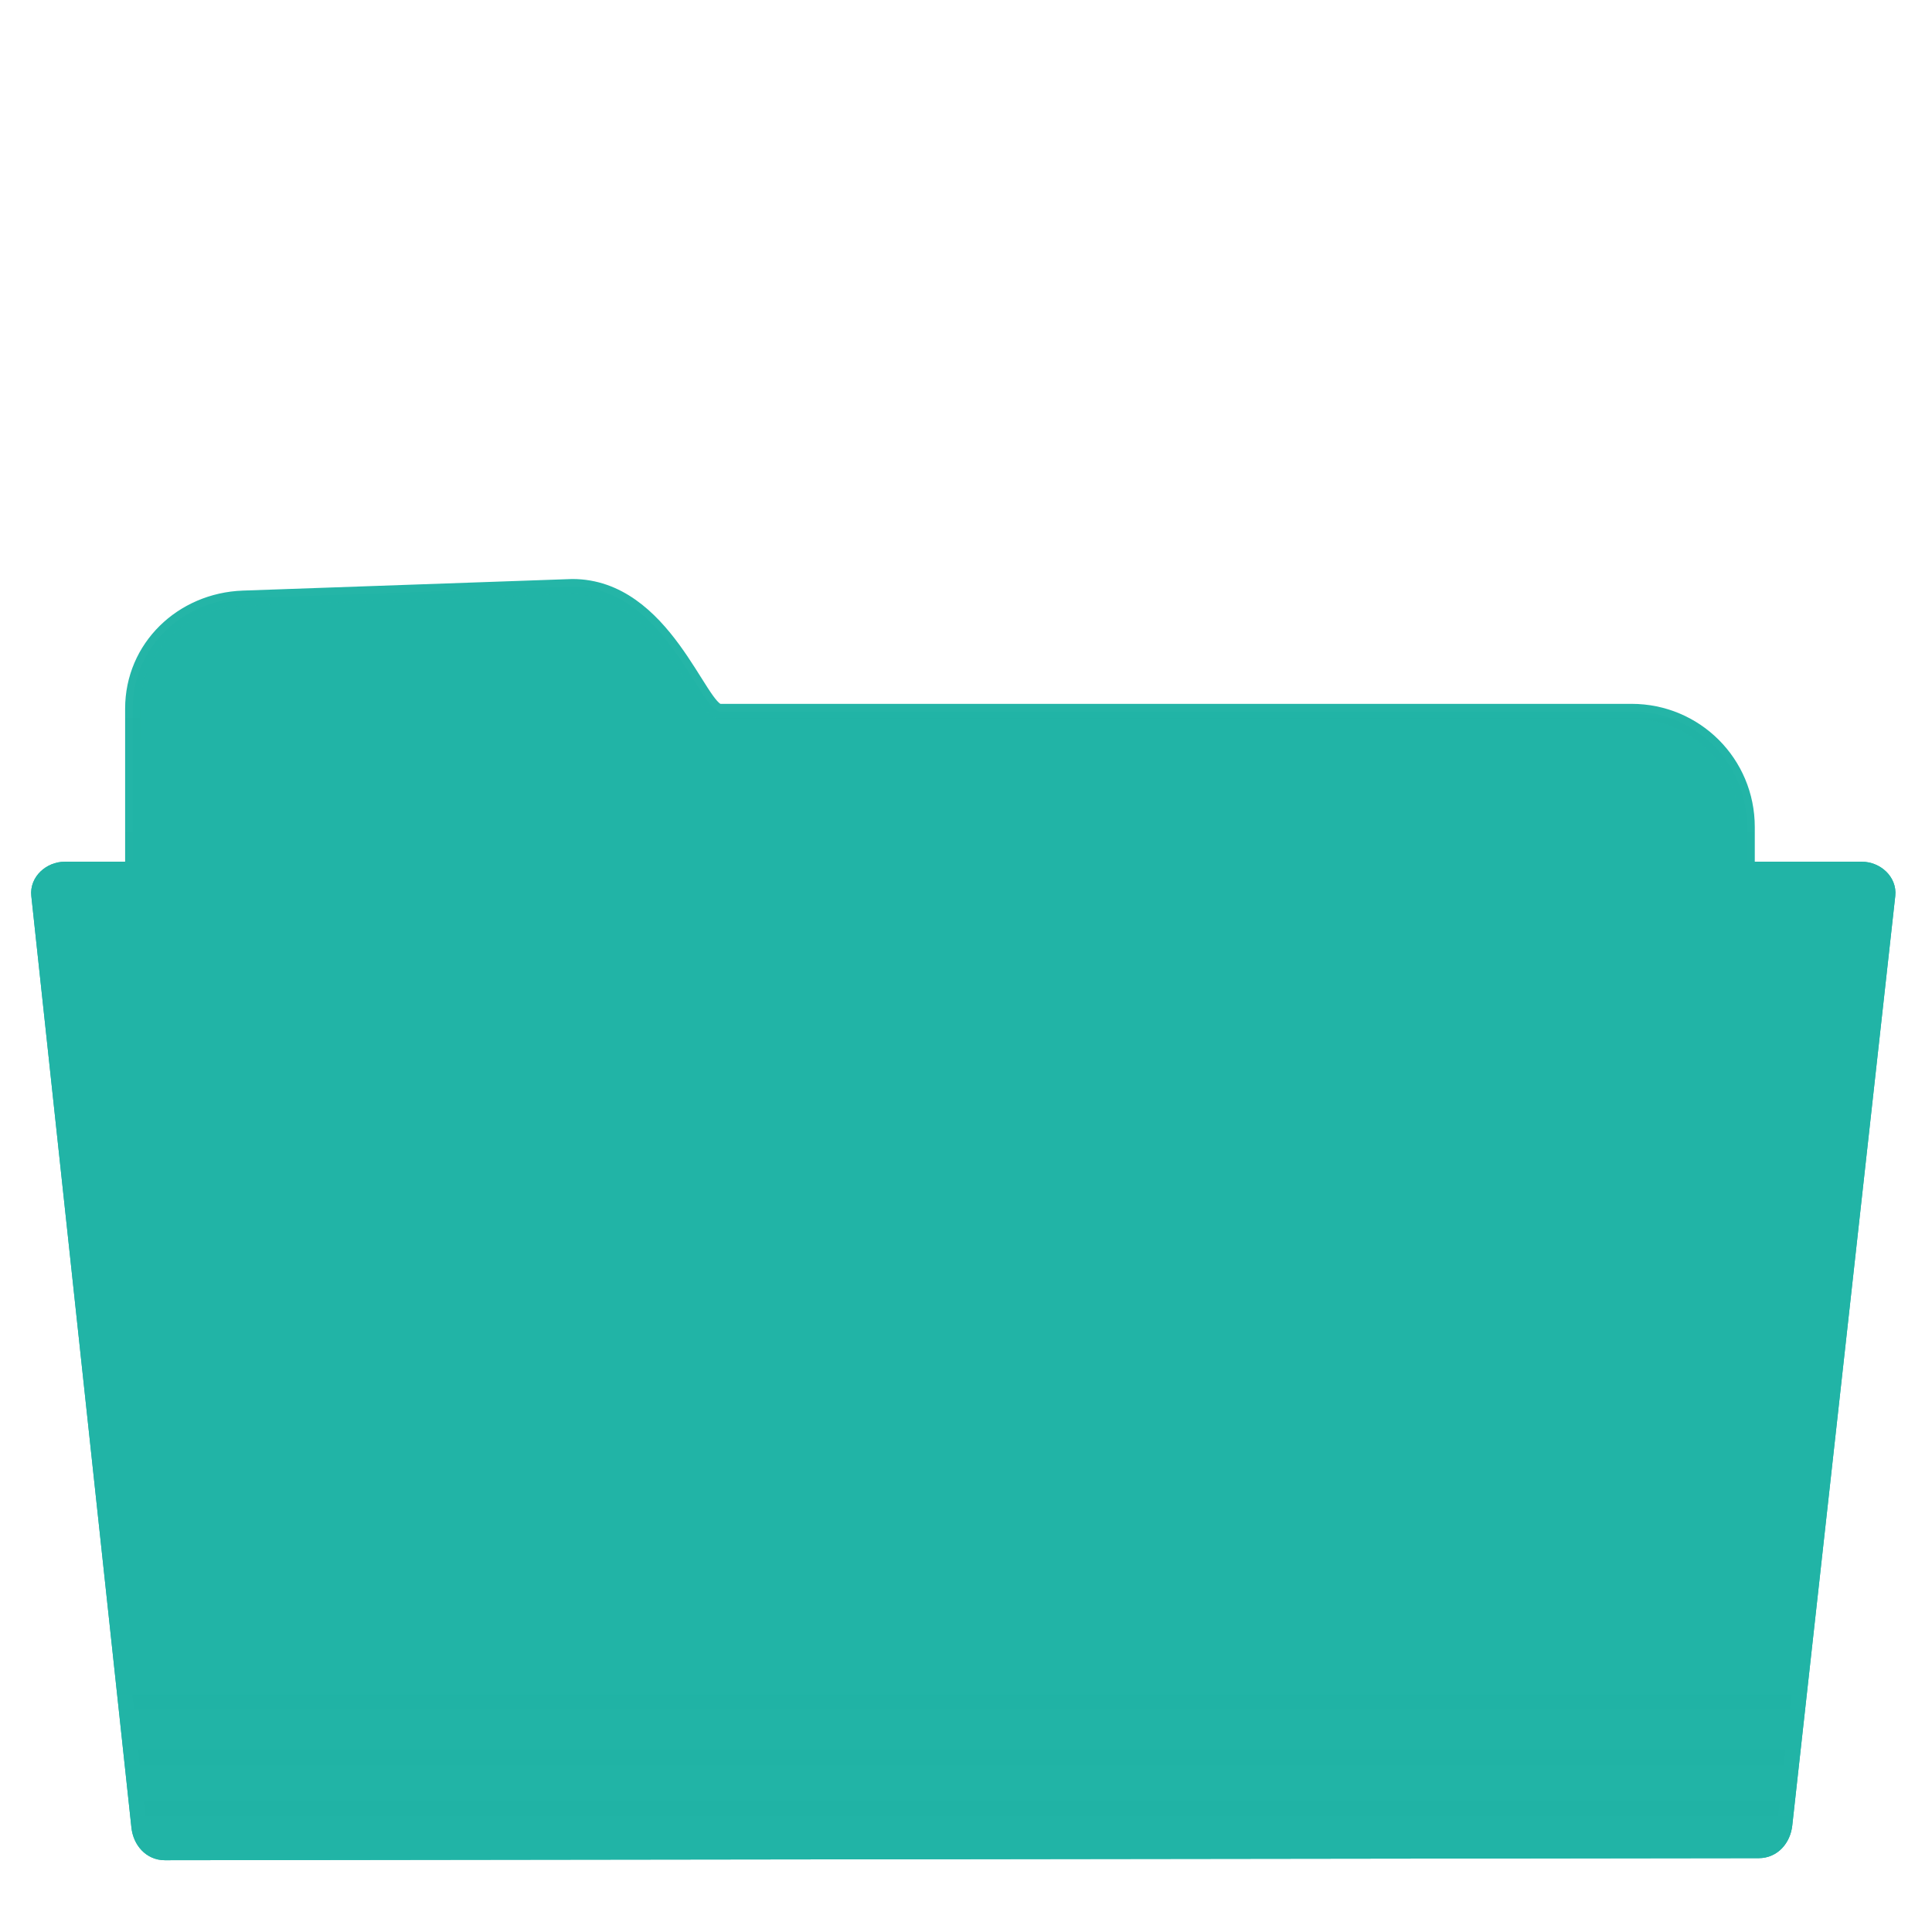
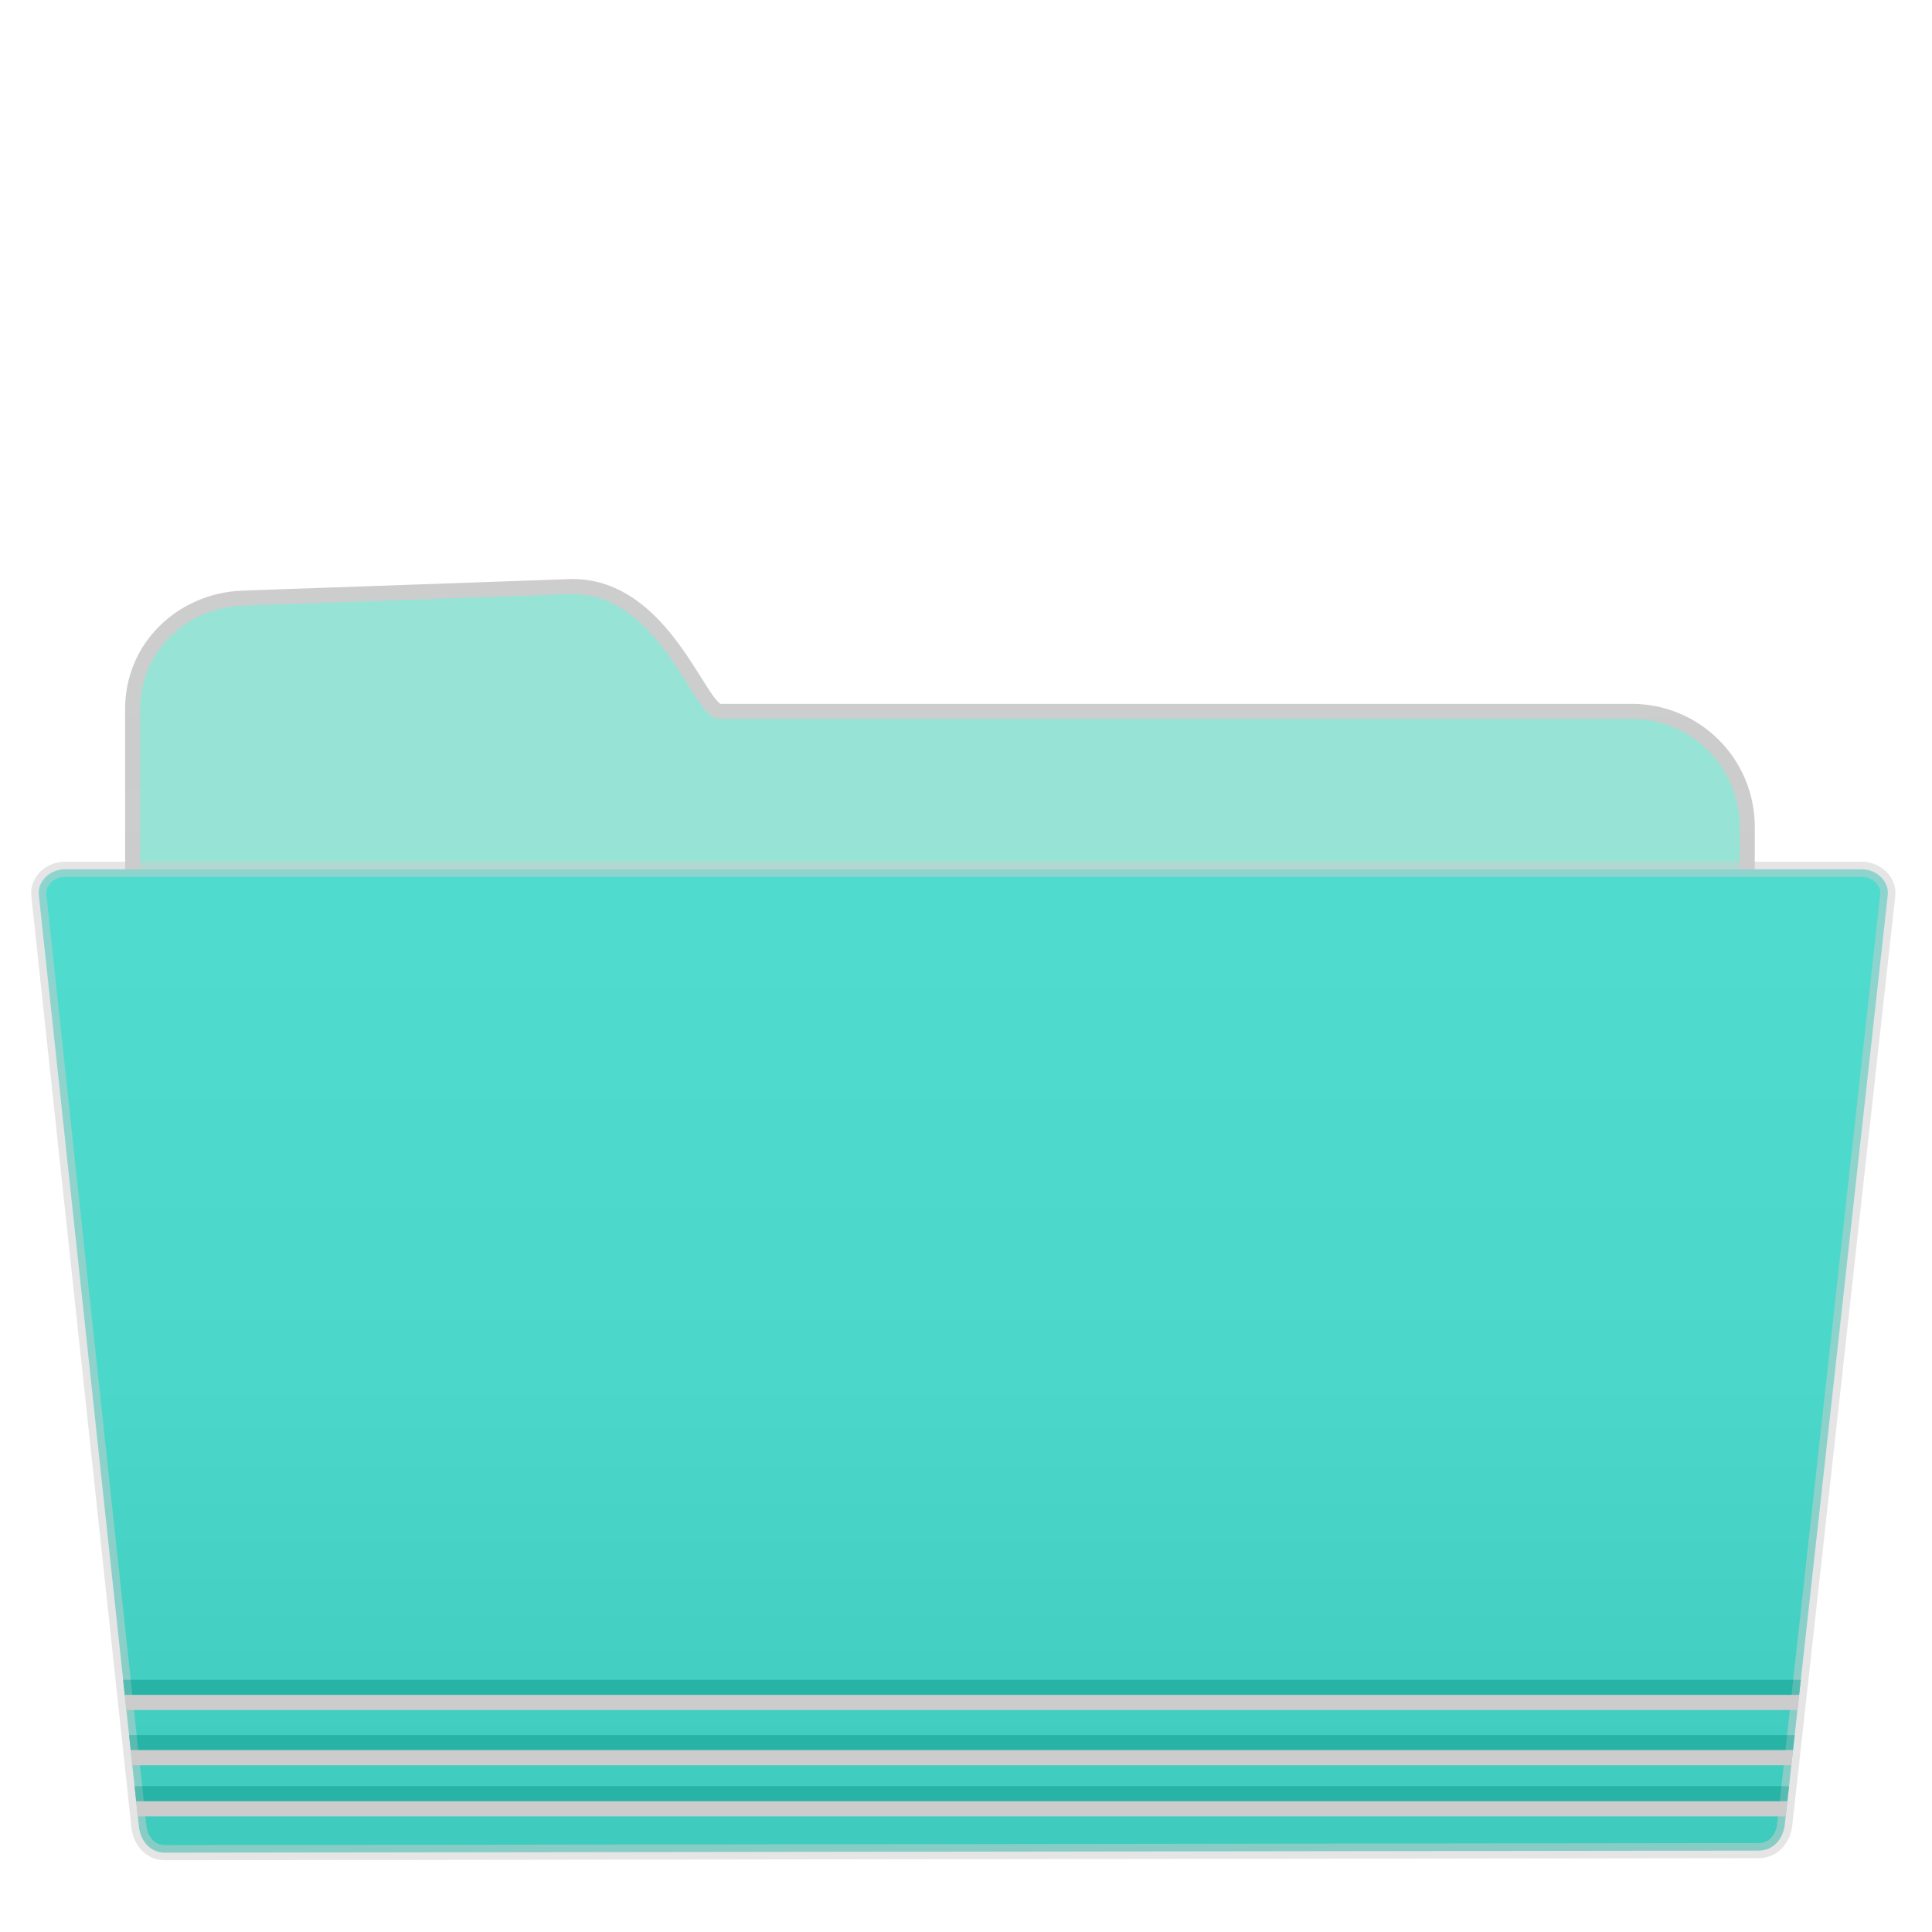
<svg xmlns="http://www.w3.org/2000/svg" xmlns:xlink="http://www.w3.org/1999/xlink" version="1.1" id="svg2" width="128" height="128" viewBox="0 0 128 128">
  <defs id="defs6">
    <linearGradient id="linearGradient993">
-       <stop style="stop-color:#21B4A6;stop-opacity:1;" offset="0" id="stop989" />
-       <stop style="stop-color:#21B4A6;stop-opacity:1" offset="1" id="stop991" />
+       <stop style="stop-color:#97E4D6;stop-opacity:1;" offset="0" id="stop989" />
+       <stop style="stop-color:#97E4D6;stop-opacity:1" offset="1" id="stop991" />
    </linearGradient>
    <linearGradient id="linearGradient846">
-       <stop style="stop-color:#21B4A6;stop-opacity:0.988" offset="0" id="stop842" />
-       <stop style="stop-color:#21B4A6;stop-opacity:1" offset="1" id="stop844" />
+       <stop style="stop-color:#CCCCCC;stop-opacity:0.988" offset="0" id="stop842" />
+       <stop style="stop-color:#CCCCCC;stop-opacity:1" offset="1" id="stop844" />
    </linearGradient>
    <linearGradient id="linearGradient838">
-       <stop style="stop-color:#21B4A6;stop-opacity:1;" offset="0" id="stop834" />
-       <stop style="stop-color:#21B4A6;stop-opacity:1" offset="1" id="stop836" />
+       <stop style="stop-color:#CCCCCC;stop-opacity:0.3;" offset="0" id="stop834" />
+       <stop style="stop-color:#CCCCCC;stop-opacity:0.3" offset="1" id="stop836" />
    </linearGradient>
    <linearGradient id="linearGradient830">
-       <stop style="stop-color:#21B4A6;stop-opacity:1" offset="0" id="stop826" />
-       <stop id="stop1054" offset="0.35" style="stop-color:#21B4A6;stop-opacity:1" />
-       <stop id="stop987" offset="0.7" style="stop-color:#21B4A6;stop-opacity:1;" />
-       <stop style="stop-color:#21B4A6;stop-opacity:1" offset="1" id="stop828" />
+       <stop style="stop-color:#4FDCCE;stop-opacity:1" offset="0" id="stop826" />
+       <stop id="stop1054" offset="0.5" style="stop-color:#4BD8CA;stop-opacity:1" />
+       <stop style="stop-color:#3FCCBE;stop-opacity:1" offset="1" id="stop828" />
    </linearGradient>
    <linearGradient xlink:href="#linearGradient830" id="linearGradient832" x1="198.807" y1="44.913" x2="198.807" y2="103.591" gradientUnits="userSpaceOnUse" gradientTransform="translate(-138.8326,16.87468)" />
    <linearGradient xlink:href="#linearGradient838" id="linearGradient840" x1="208.546" y1="76.005" x2="208.546" y2="38.852" gradientUnits="userSpaceOnUse" gradientTransform="translate(-138.8326,16.87468)" />
    <linearGradient xlink:href="#linearGradient846" id="linearGradient848" x1="201.198" y1="26.494" x2="201.198" y2="49.505" gradientUnits="userSpaceOnUse" gradientTransform="translate(-138.8326,16.87468)" />
    <linearGradient id="linearGradient4885">
      <stop id="stop4881" offset="0" style="stop-color:#21B4A6;stop-opacity:1;" />
      <stop id="stop4883" offset="1" style="stop-color:#21B4A6;stop-opacity:1" />
    </linearGradient>
    <style type="text/css" id="current-color-scheme">
      .ColorScheme-Text {
        color:#21B4A6;
      }
      </style>
    <linearGradient id="linearGradient3866">
      <stop style="stop-color:#21B4A6;stop-opacity:0.521" offset="0" id="stop3868" />
      <stop style="stop-color:#21B4A6;stop-opacity:0;" offset="1" id="stop3870" />
    </linearGradient>
    <linearGradient id="linearGradient3874">
      <stop style="stop-color:#21B4A6;stop-opacity:0.841;" offset="0" id="stop3876" />
      <stop style="stop-color:#21B4A6;stop-opacity:0;" offset="1" id="stop3878" />
    </linearGradient>
    <style type="text/css" id="current-color-scheme-3">
      .ColorScheme-Text {
        color:#21B4A6;
      }
      </style>
    <linearGradient gradientTransform="matrix(3.441416,0,0,3.441416,-217.5901,-162.0133)" gradientUnits="userSpaceOnUse" y2="77.951" x2="40.407" y1="61.077" x1="40.323" id="linearGradient4887" xlink:href="#linearGradient4885" />
    <linearGradient xlink:href="#linearGradient993" id="linearGradient995" x1="201.198" y1="26.494" x2="201.198" y2="49.505" gradientUnits="userSpaceOnUse" gradientTransform="translate(-138.8326,16.87468)" />
    <linearGradient xlink:href="#linearGradient838" id="linearGradient1056" gradientUnits="userSpaceOnUse" x1="208.546" y1="76.005" x2="208.546" y2="38.852" gradientTransform="translate(-138.8326,16.87468)" />
  </defs>
  <path style="opacity:1;fill:url(#linearGradient995);fill-opacity:1;stroke:url(#linearGradient848);stroke-width:1;stroke-linecap:round;stroke-linejoin:round;stroke-miterlimit:4;stroke-dasharray:none;stroke-dashoffset:0;stroke-opacity:1;paint-order:fill markers stroke" d="m 16.112,39.628 c -4.054,0.143 -7.322,3.266 -7.322,7.322 v 39.247 l 99.307,0.799 c 4.244,0 7.662,-3.416 7.662,-7.66 V 54.792 c 0,-4.244 -3.418,-7.66 -7.662,-7.66 H 47.7 c -1.342,0 -3.678,-8.271 -9.783,-8.271 z" id="rect817" />
  <path style="opacity:1;fill:url(#linearGradient832);fill-opacity:1;stroke:url(#linearGradient840);stroke-width:1;stroke-linecap:round;stroke-linejoin:round;stroke-miterlimit:4;stroke-dasharray:none;stroke-dashoffset:0;stroke-opacity:1;paint-order:fill markers stroke" d="M 4.289,57.592 H 123.352 c 0.951,0 1.821,0.771 1.717,1.717 l -6.824,61.582 c -0.105,0.945 -0.766,1.715 -1.717,1.717 l -105.607,0.136 c -0.951,0.001 -1.615,-0.771 -1.717,-1.717 l -6.632,-61.718 c -0.102,-0.946 0.766,-1.717 1.717,-1.717 z" id="rect823" />
-   <path style="color:#21B4A6;font-style:normal;font-variant:normal;font-weight:normal;font-stretch:normal;font-size:medium;line-height:normal;font-family:sans-serif;font-variant-ligatures:normal;font-variant-position:normal;font-variant-caps:normal;font-variant-numeric:normal;font-variant-alternates:normal;font-feature-settings:normal;text-indent:0;text-align:start;text-decoration:none;text-decoration-line:none;text-decoration-style:solid;text-decoration-color:#21B4A6;letter-spacing:normal;word-spacing:normal;text-transform:none;writing-mode:lr-tb;direction:ltr;text-orientation:mixed;dominant-baseline:auto;baseline-shift:baseline;text-anchor:start;white-space:normal;shape-padding:0;clip-rule:nonzero;display:inline;overflow:visible;visibility:visible;opacity:1;isolation:auto;mix-blend-mode:normal;color-interpolation:sRGB;color-interpolation-filters:linearRGB;solid-color:#21B4A6;solid-opacity:1;vector-effect:none;fill:#21B4A6;fill-opacity:0.072;fill-rule:nonzero;stroke:none;stroke-width:1px;stroke-linecap:butt;stroke-linejoin:miter;stroke-miterlimit:4;stroke-dasharray:none;stroke-dashoffset:0;stroke-opacity:1;color-rendering:auto;image-rendering:auto;shape-rendering:auto;text-rendering:auto;enable-background:accumulate" d="m 8.915,118.341 0.107,1 H 118.417 l 0.111,-1 z" id="path997" />
-   <path style="color:#21B4A6;font-style:normal;font-variant:normal;font-weight:normal;font-stretch:normal;font-size:medium;line-height:normal;font-family:sans-serif;font-variant-ligatures:normal;font-variant-position:normal;font-variant-caps:normal;font-variant-numeric:normal;font-variant-alternates:normal;font-feature-settings:normal;text-indent:0;text-align:start;text-decoration:none;text-decoration-line:none;text-decoration-style:solid;text-decoration-color:#21B4A6;letter-spacing:normal;word-spacing:normal;text-transform:none;writing-mode:lr-tb;direction:ltr;text-orientation:mixed;dominant-baseline:auto;baseline-shift:baseline;text-anchor:start;white-space:normal;shape-padding:0;clip-rule:nonzero;display:inline;overflow:visible;visibility:visible;opacity:1;isolation:auto;mix-blend-mode:normal;color-interpolation:sRGB;color-interpolation-filters:linearRGB;solid-color:#21B4A6;solid-opacity:1;vector-effect:none;fill:#21B4A6;fill-opacity:0.137;fill-rule:nonzero;stroke:none;stroke-width:1px;stroke-linecap:butt;stroke-linejoin:miter;stroke-miterlimit:4;stroke-dasharray:none;stroke-dashoffset:0;stroke-opacity:1;color-rendering:auto;image-rendering:auto;shape-rendering:auto;text-rendering:auto;enable-background:accumulate" d="m 9.023,119.341 0.107,1 H 118.306 l 0.111,-1 z" id="path1003" />
-   <path style="color:#21B4A6;font-style:normal;font-variant:normal;font-weight:normal;font-stretch:normal;font-size:medium;line-height:normal;font-family:sans-serif;font-variant-ligatures:normal;font-variant-position:normal;font-variant-caps:normal;font-variant-numeric:normal;font-variant-alternates:normal;font-feature-settings:normal;text-indent:0;text-align:start;text-decoration:none;text-decoration-line:none;text-decoration-style:solid;text-decoration-color:#21B4A6;letter-spacing:normal;word-spacing:normal;text-transform:none;writing-mode:lr-tb;direction:ltr;text-orientation:mixed;dominant-baseline:auto;baseline-shift:baseline;text-anchor:start;white-space:normal;shape-padding:0;clip-rule:nonzero;display:inline;overflow:visible;visibility:visible;opacity:1;isolation:auto;mix-blend-mode:normal;color-interpolation:sRGB;color-interpolation-filters:linearRGB;solid-color:#21B4A6;solid-opacity:1;vector-effect:none;fill:#21B4A6;fill-opacity:0.072;fill-rule:nonzero;stroke:none;stroke-width:1px;stroke-linecap:butt;stroke-linejoin:miter;stroke-miterlimit:4;stroke-dasharray:none;stroke-dashoffset:0;stroke-opacity:1;color-rendering:auto;image-rendering:auto;shape-rendering:auto;text-rendering:auto;enable-background:accumulate" d="m 8.552,114.951 0.107,1 H 118.792 l 0.111,-1 z" id="path1005" />
-   <path style="color:#21B4A6;font-style:normal;font-variant:normal;font-weight:normal;font-stretch:normal;font-size:medium;line-height:normal;font-family:sans-serif;font-variant-ligatures:normal;font-variant-position:normal;font-variant-caps:normal;font-variant-numeric:normal;font-variant-alternates:normal;font-feature-settings:normal;text-indent:0;text-align:start;text-decoration:none;text-decoration-line:none;text-decoration-style:solid;text-decoration-color:#21B4A6;letter-spacing:normal;word-spacing:normal;text-transform:none;writing-mode:lr-tb;direction:ltr;text-orientation:mixed;dominant-baseline:auto;baseline-shift:baseline;text-anchor:start;white-space:normal;shape-padding:0;clip-rule:nonzero;display:inline;overflow:visible;visibility:visible;opacity:1;isolation:auto;mix-blend-mode:normal;color-interpolation:sRGB;color-interpolation-filters:linearRGB;solid-color:#21B4A6;solid-opacity:1;vector-effect:none;fill:#21B4A6;fill-opacity:0.137;fill-rule:nonzero;stroke:none;stroke-width:1px;stroke-linecap:butt;stroke-linejoin:miter;stroke-miterlimit:4;stroke-dasharray:none;stroke-dashoffset:0;stroke-opacity:1;color-rendering:auto;image-rendering:auto;shape-rendering:auto;text-rendering:auto;enable-background:accumulate" d="m 8.66,115.951 0.107,1 H 118.681 l 0.111,-1 z" id="path1007" />
-   <path style="color:#21B4A6;font-style:normal;font-variant:normal;font-weight:normal;font-stretch:normal;font-size:medium;line-height:normal;font-family:sans-serif;font-variant-ligatures:normal;font-variant-position:normal;font-variant-caps:normal;font-variant-numeric:normal;font-variant-alternates:normal;font-feature-settings:normal;text-indent:0;text-align:start;text-decoration:none;text-decoration-line:none;text-decoration-style:solid;text-decoration-color:#21B4A6;letter-spacing:normal;word-spacing:normal;text-transform:none;writing-mode:lr-tb;direction:ltr;text-orientation:mixed;dominant-baseline:auto;baseline-shift:baseline;text-anchor:start;white-space:normal;shape-padding:0;clip-rule:nonzero;display:inline;overflow:visible;visibility:visible;opacity:1;isolation:auto;mix-blend-mode:normal;color-interpolation:sRGB;color-interpolation-filters:linearRGB;solid-color:#21B4A6;solid-opacity:1;vector-effect:none;fill:#21B4A6;fill-opacity:0.072;fill-rule:nonzero;stroke:none;stroke-width:1px;stroke-linecap:butt;stroke-linejoin:miter;stroke-miterlimit:4;stroke-dasharray:none;stroke-dashoffset:0;stroke-opacity:1;color-rendering:auto;image-rendering:auto;shape-rendering:auto;text-rendering:auto;enable-background:accumulate" d="m 8.158,111.291 0.107,1 H 119.199 l 0.111,-1 z" id="path1009" />
-   <path style="color:#21B4A6;font-style:normal;font-variant:normal;font-weight:normal;font-stretch:normal;font-size:medium;line-height:normal;font-family:sans-serif;font-variant-ligatures:normal;font-variant-position:normal;font-variant-caps:normal;font-variant-numeric:normal;font-variant-alternates:normal;font-feature-settings:normal;text-indent:0;text-align:start;text-decoration:none;text-decoration-line:none;text-decoration-style:solid;text-decoration-color:#21B4A6;letter-spacing:normal;word-spacing:normal;text-transform:none;writing-mode:lr-tb;direction:ltr;text-orientation:mixed;dominant-baseline:auto;baseline-shift:baseline;text-anchor:start;white-space:normal;shape-padding:0;clip-rule:nonzero;display:inline;overflow:visible;visibility:visible;opacity:1;isolation:auto;mix-blend-mode:normal;color-interpolation:sRGB;color-interpolation-filters:linearRGB;solid-color:#21B4A6;solid-opacity:1;vector-effect:none;fill:#21B4A6;fill-opacity:0.137;fill-rule:nonzero;stroke:none;stroke-width:1px;stroke-linecap:butt;stroke-linejoin:miter;stroke-miterlimit:4;stroke-dasharray:none;stroke-dashoffset:0;stroke-opacity:1;color-rendering:auto;image-rendering:auto;shape-rendering:auto;text-rendering:auto;enable-background:accumulate" d="m 8.265,112.291 0.107,1 H 119.087 l 0.111,-1 z" id="path1011" />
+   <path style="color:#21B4A6;font-style:normal;font-variant:normal;font-weight:normal;font-stretch:normal;font-size:medium;line-height:normal;font-family:sans-serif;font-variant-ligatures:normal;font-variant-position:normal;font-variant-caps:normal;font-variant-numeric:normal;font-variant-alternates:normal;font-feature-settings:normal;text-indent:0;text-align:start;text-decoration:none;text-decoration-line:none;text-decoration-style:solid;text-decoration-color:#21B4A6;letter-spacing:normal;word-spacing:normal;text-transform:none;writing-mode:lr-tb;direction:ltr;text-orientation:mixed;dominant-baseline:auto;baseline-shift:baseline;text-anchor:start;white-space:normal;shape-padding:0;clip-rule:nonzero;display:inline;overflow:visible;visibility:visible;opacity:1;isolation:auto;mix-blend-mode:normal;color-interpolation:sRGB;color-interpolation-filters:linearRGB;solid-color:#21B4A6;solid-opacity:1;vector-effect:none;fill:#27B4A6;fill-opacity:1;fill-rule:nonzero;stroke:none;stroke-width:1px;stroke-linecap:butt;stroke-linejoin:miter;stroke-miterlimit:4;stroke-dasharray:none;stroke-dashoffset:0;stroke-opacity:1;color-rendering:auto;image-rendering:auto;shape-rendering:auto;text-rendering:auto;enable-background:accumulate" d="m 8.915,118.341 0.107,1 H 118.417 l 0.111,-1 z" id="path997" />
+   <path style="color:#21B4A6;font-style:normal;font-variant:normal;font-weight:normal;font-stretch:normal;font-size:medium;line-height:normal;font-family:sans-serif;font-variant-ligatures:normal;font-variant-position:normal;font-variant-caps:normal;font-variant-numeric:normal;font-variant-alternates:normal;font-feature-settings:normal;text-indent:0;text-align:start;text-decoration:none;text-decoration-line:none;text-decoration-style:solid;text-decoration-color:#21B4A6;letter-spacing:normal;word-spacing:normal;text-transform:none;writing-mode:lr-tb;direction:ltr;text-orientation:mixed;dominant-baseline:auto;baseline-shift:baseline;text-anchor:start;white-space:normal;shape-padding:0;clip-rule:nonzero;display:inline;overflow:visible;visibility:visible;opacity:1;isolation:auto;mix-blend-mode:normal;color-interpolation:sRGB;color-interpolation-filters:linearRGB;solid-color:#21B4A6;solid-opacity:1;vector-effect:none;fill:#CCCCCC;fill-opacity:1;fill-rule:nonzero;stroke:none;stroke-width:1px;stroke-linecap:butt;stroke-linejoin:miter;stroke-miterlimit:4;stroke-dasharray:none;stroke-dashoffset:0;stroke-opacity:1;color-rendering:auto;image-rendering:auto;shape-rendering:auto;text-rendering:auto;enable-background:accumulate" d="m 9.023,119.341 0.107,1 H 118.306 l 0.111,-1 z" id="path1003" />
+   <path style="color:#21B4A6;font-style:normal;font-variant:normal;font-weight:normal;font-stretch:normal;font-size:medium;line-height:normal;font-family:sans-serif;font-variant-ligatures:normal;font-variant-position:normal;font-variant-caps:normal;font-variant-numeric:normal;font-variant-alternates:normal;font-feature-settings:normal;text-indent:0;text-align:start;text-decoration:none;text-decoration-line:none;text-decoration-style:solid;text-decoration-color:#21B4A6;letter-spacing:normal;word-spacing:normal;text-transform:none;writing-mode:lr-tb;direction:ltr;text-orientation:mixed;dominant-baseline:auto;baseline-shift:baseline;text-anchor:start;white-space:normal;shape-padding:0;clip-rule:nonzero;display:inline;overflow:visible;visibility:visible;opacity:1;isolation:auto;mix-blend-mode:normal;color-interpolation:sRGB;color-interpolation-filters:linearRGB;solid-color:#21B4A6;solid-opacity:1;vector-effect:none;fill:#27B4A6;fill-opacity:1;fill-rule:nonzero;stroke:none;stroke-width:1px;stroke-linecap:butt;stroke-linejoin:miter;stroke-miterlimit:4;stroke-dasharray:none;stroke-dashoffset:0;stroke-opacity:1;color-rendering:auto;image-rendering:auto;shape-rendering:auto;text-rendering:auto;enable-background:accumulate" d="m 8.552,114.951 0.107,1 H 118.792 l 0.111,-1 z" id="path1005" />
+   <path style="color:#21B4A6;font-style:normal;font-variant:normal;font-weight:normal;font-stretch:normal;font-size:medium;line-height:normal;font-family:sans-serif;font-variant-ligatures:normal;font-variant-position:normal;font-variant-caps:normal;font-variant-numeric:normal;font-variant-alternates:normal;font-feature-settings:normal;text-indent:0;text-align:start;text-decoration:none;text-decoration-line:none;text-decoration-style:solid;text-decoration-color:#21B4A6;letter-spacing:normal;word-spacing:normal;text-transform:none;writing-mode:lr-tb;direction:ltr;text-orientation:mixed;dominant-baseline:auto;baseline-shift:baseline;text-anchor:start;white-space:normal;shape-padding:0;clip-rule:nonzero;display:inline;overflow:visible;visibility:visible;opacity:1;isolation:auto;mix-blend-mode:normal;color-interpolation:sRGB;color-interpolation-filters:linearRGB;solid-color:#21B4A6;solid-opacity:1;vector-effect:none;fill:#CCCCCC;fill-opacity:1;fill-rule:nonzero;stroke:none;stroke-width:1px;stroke-linecap:butt;stroke-linejoin:miter;stroke-miterlimit:4;stroke-dasharray:none;stroke-dashoffset:0;stroke-opacity:1;color-rendering:auto;image-rendering:auto;shape-rendering:auto;text-rendering:auto;enable-background:accumulate" d="m 8.66,115.951 0.107,1 H 118.681 l 0.111,-1 z" id="path1007" />
+   <path style="color:#21B4A6;font-style:normal;font-variant:normal;font-weight:normal;font-stretch:normal;font-size:medium;line-height:normal;font-family:sans-serif;font-variant-ligatures:normal;font-variant-position:normal;font-variant-caps:normal;font-variant-numeric:normal;font-variant-alternates:normal;font-feature-settings:normal;text-indent:0;text-align:start;text-decoration:none;text-decoration-line:none;text-decoration-style:solid;text-decoration-color:#21B4A6;letter-spacing:normal;word-spacing:normal;text-transform:none;writing-mode:lr-tb;direction:ltr;text-orientation:mixed;dominant-baseline:auto;baseline-shift:baseline;text-anchor:start;white-space:normal;shape-padding:0;clip-rule:nonzero;display:inline;overflow:visible;visibility:visible;opacity:1;isolation:auto;mix-blend-mode:normal;color-interpolation:sRGB;color-interpolation-filters:linearRGB;solid-color:#21B4A6;solid-opacity:1;vector-effect:none;fill:#27B4A6;fill-opacity:1;fill-rule:nonzero;stroke:none;stroke-width:1px;stroke-linecap:butt;stroke-linejoin:miter;stroke-miterlimit:4;stroke-dasharray:none;stroke-dashoffset:0;stroke-opacity:1;color-rendering:auto;image-rendering:auto;shape-rendering:auto;text-rendering:auto;enable-background:accumulate" d="m 8.158,111.291 0.107,1 H 119.199 l 0.111,-1 z" id="path1009" />
+   <path style="color:#21B4A6;font-style:normal;font-variant:normal;font-weight:normal;font-stretch:normal;font-size:medium;line-height:normal;font-family:sans-serif;font-variant-ligatures:normal;font-variant-position:normal;font-variant-caps:normal;font-variant-numeric:normal;font-variant-alternates:normal;font-feature-settings:normal;text-indent:0;text-align:start;text-decoration:none;text-decoration-line:none;text-decoration-style:solid;text-decoration-color:#21B4A6;letter-spacing:normal;word-spacing:normal;text-transform:none;writing-mode:lr-tb;direction:ltr;text-orientation:mixed;dominant-baseline:auto;baseline-shift:baseline;text-anchor:start;white-space:normal;shape-padding:0;clip-rule:nonzero;display:inline;overflow:visible;visibility:visible;opacity:1;isolation:auto;mix-blend-mode:normal;color-interpolation:sRGB;color-interpolation-filters:linearRGB;solid-color:#21B4A6;solid-opacity:1;vector-effect:none;fill:#CCCCCC;fill-opacity:1;fill-rule:nonzero;stroke:none;stroke-width:1px;stroke-linecap:butt;stroke-linejoin:miter;stroke-miterlimit:4;stroke-dasharray:none;stroke-dashoffset:0;stroke-opacity:1;color-rendering:auto;image-rendering:auto;shape-rendering:auto;text-rendering:auto;enable-background:accumulate" d="m 8.265,112.291 0.107,1 H 119.087 l 0.111,-1 z" id="path1011" />
  <path id="path1052" d="M 4.289,57.592 H 123.352 c 0.951,0 1.821,0.771 1.717,1.717 l -6.824,61.582 c -0.105,0.945 -0.766,1.715 -1.717,1.717 l -105.607,0.136 c -0.951,0.001 -1.615,-0.771 -1.717,-1.717 l -6.632,-61.718 c -0.102,-0.946 0.766,-1.717 1.717,-1.717 z" style="opacity:1;fill:none;fill-opacity:1;stroke:url(#linearGradient1056);stroke-width:1;stroke-linecap:round;stroke-linejoin:round;stroke-miterlimit:4;stroke-dasharray:none;stroke-dashoffset:0;stroke-opacity:1;paint-order:fill markers stroke" />
</svg>
